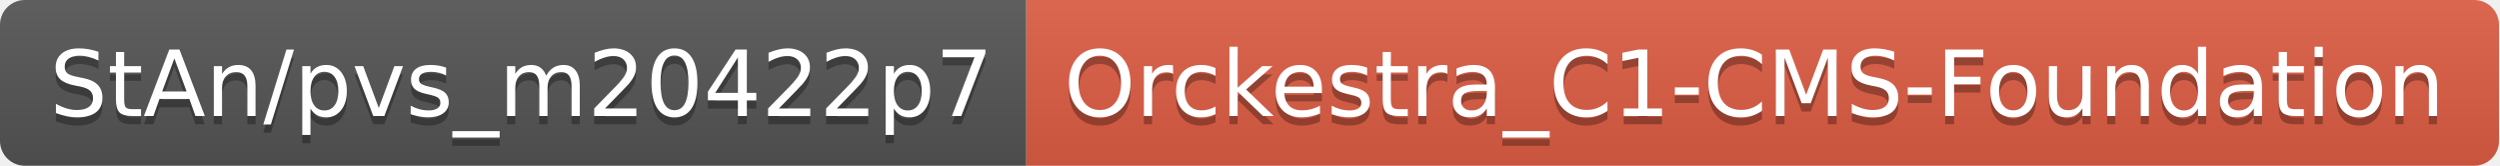
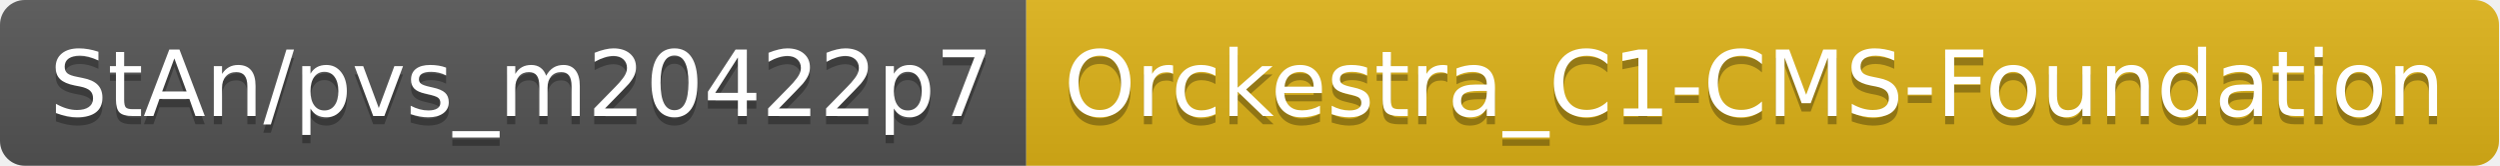
<svg xmlns="http://www.w3.org/2000/svg" width="301.7" height="20">
  <linearGradient id="smooth" x2="0" y2="100%">
    <stop offset="0" stop-color="#bbb" stop-opacity=".1" />
    <stop offset="1" stop-opacity=".1" />
  </linearGradient>
  <clipPath id="round">
    <rect width="301.7" height="20" rx="3" fill="#fff" />
  </clipPath>
  <g clip-path="url(#round)">
    <rect width="123.9" height="20" fill="#555" />
-     <rect x="123.9" width="177.8" height="20" fill="#e05d44" />
+     <rect x="123.9" width="177.8" height="20" fill="#dfb317" />
    <rect width="301.7" height="20" fill="url(#smooth)" />
  </g>
  <g fill="#fff" text-anchor="middle" font-family="DejaVu Sans,Verdana,Geneva,sans-serif" font-size="110">
    <text x="629.5" y="150" fill="#010101" fill-opacity=".3" transform="scale(0.1)" textLength="1139.0" lengthAdjust="spacing">StAn/pvs_m20422p7</text>
    <text x="629.5" y="140" transform="scale(0.1)" textLength="1139.0" lengthAdjust="spacing">StAn/pvs_m20422p7</text>
    <text x="2118.0" y="150" fill="#010101" fill-opacity=".3" transform="scale(0.1)" textLength="1678.0" lengthAdjust="spacing">Orckestra_C1-CMS-Foundation</text>
    <text x="2118.0" y="140" transform="scale(0.1)" textLength="1678.0" lengthAdjust="spacing">Orckestra_C1-CMS-Foundation</text>
  </g>
</svg>
